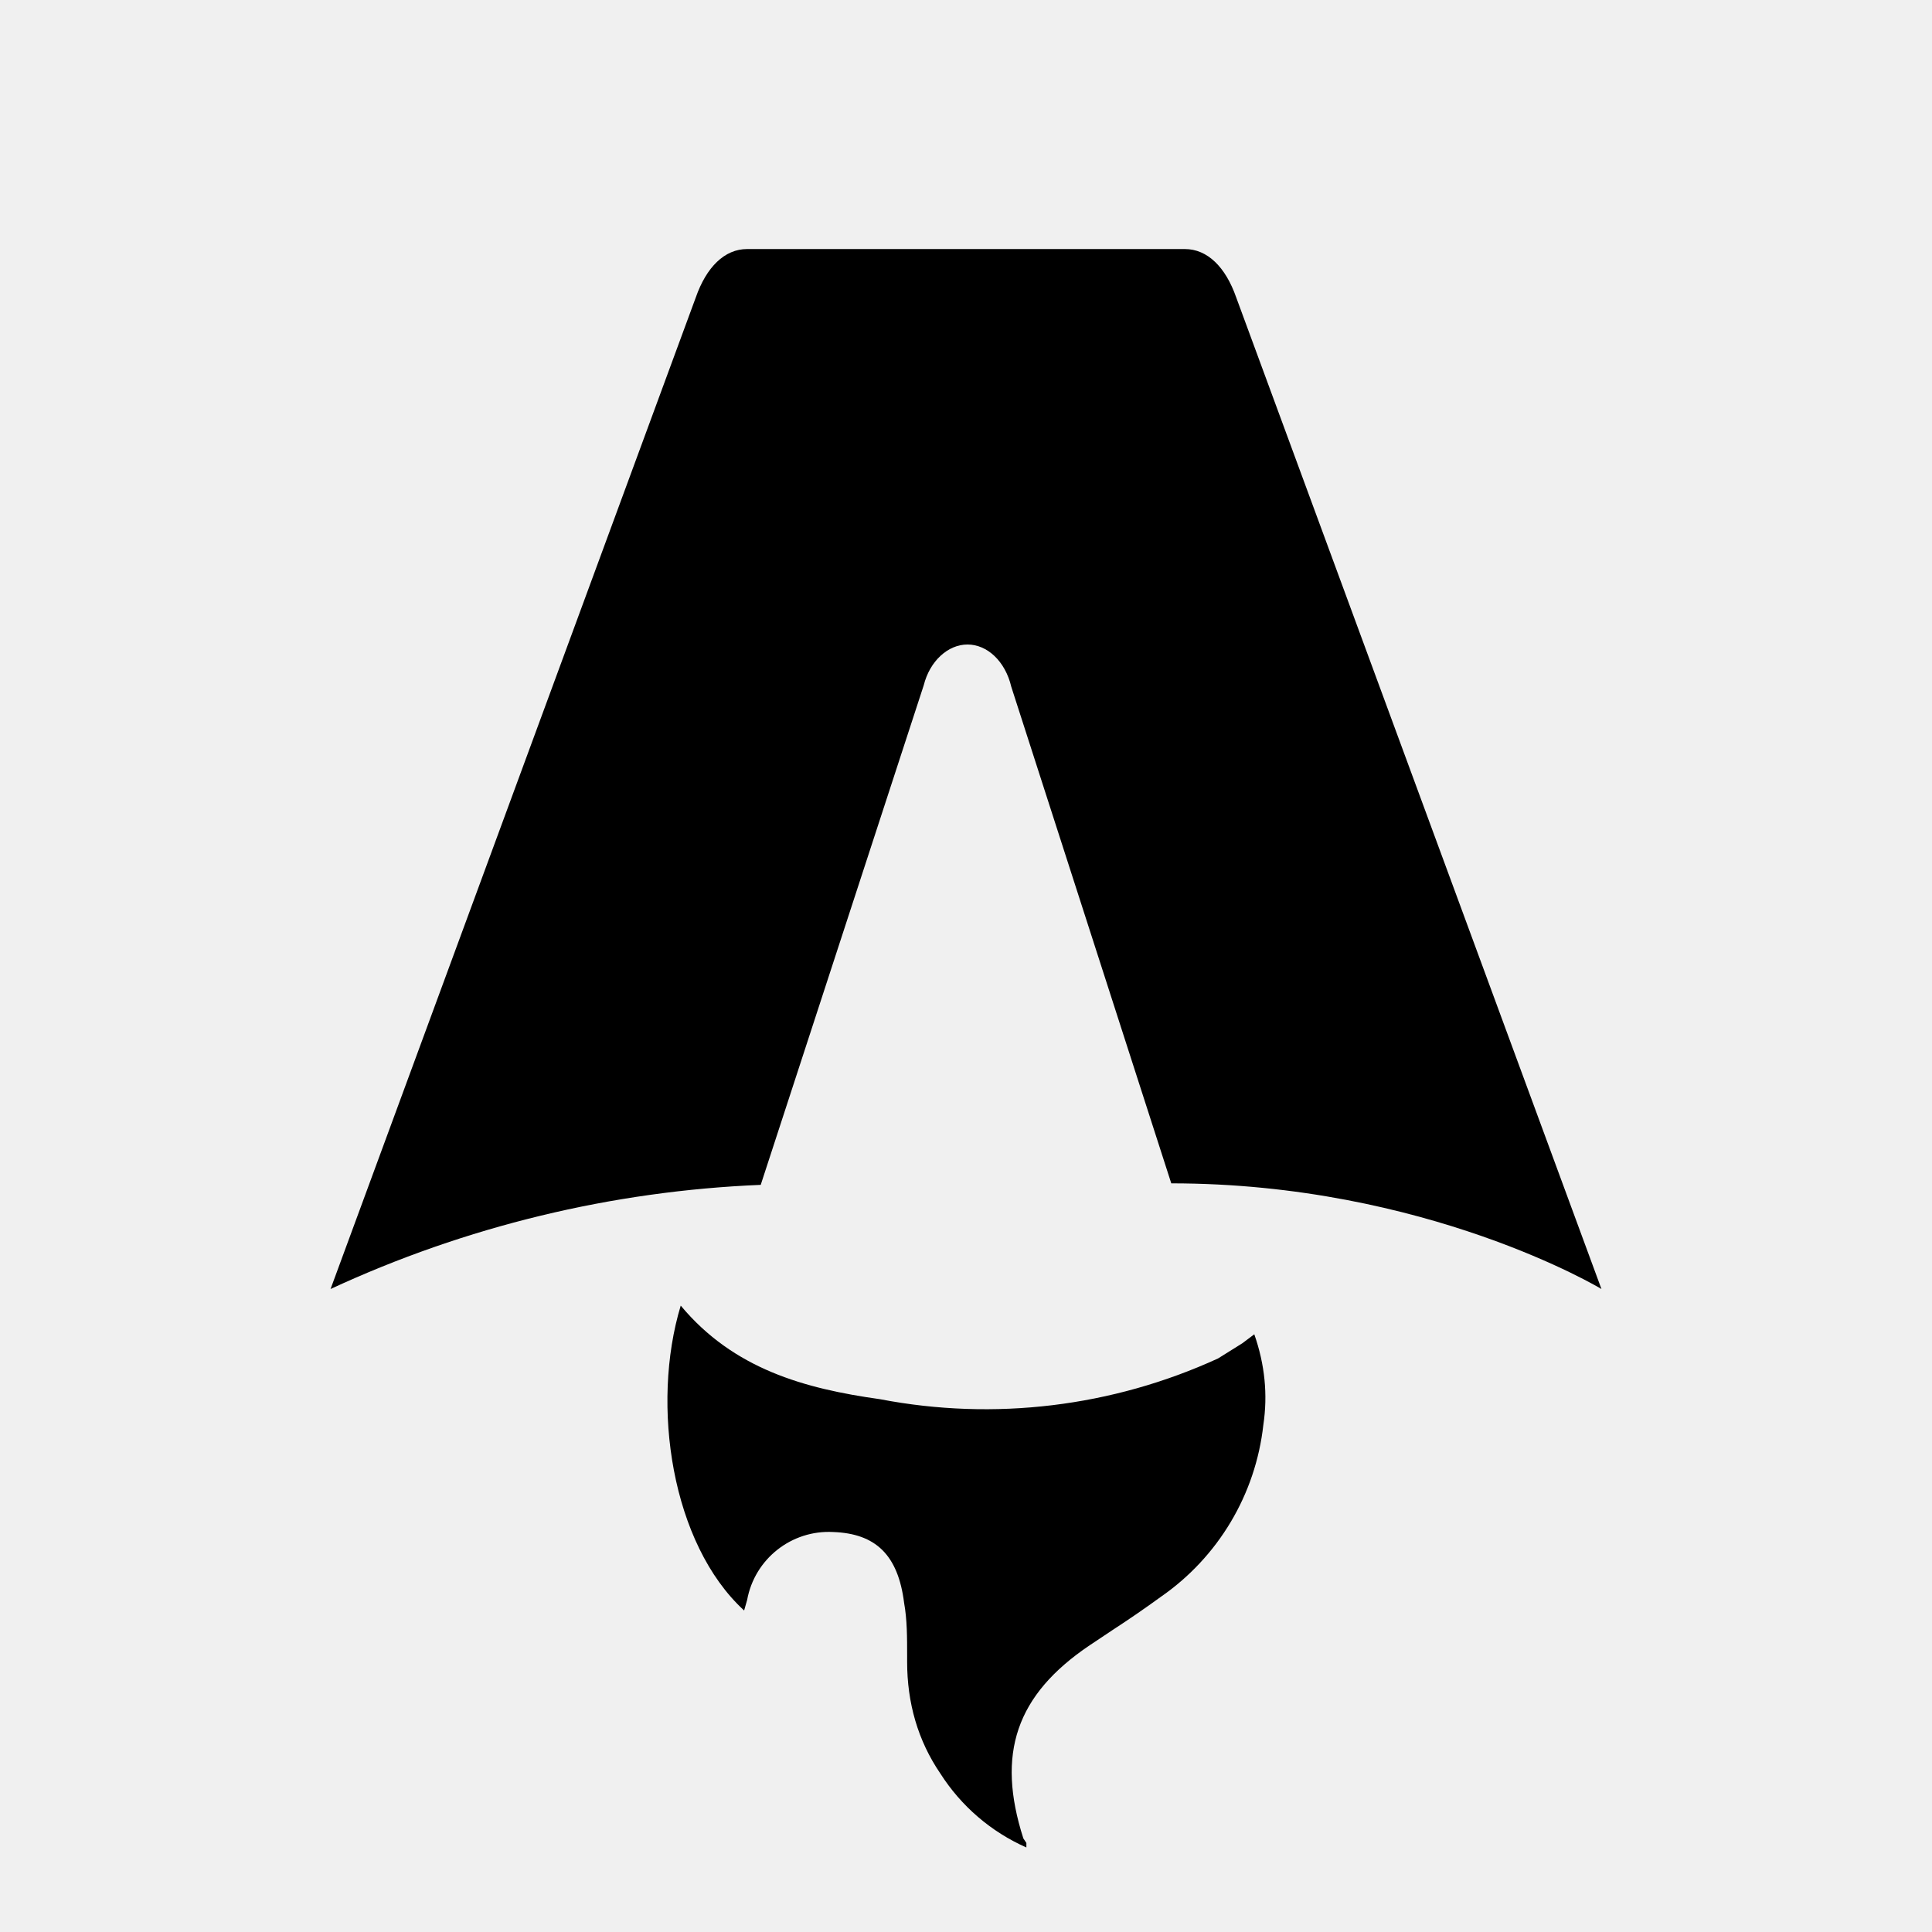
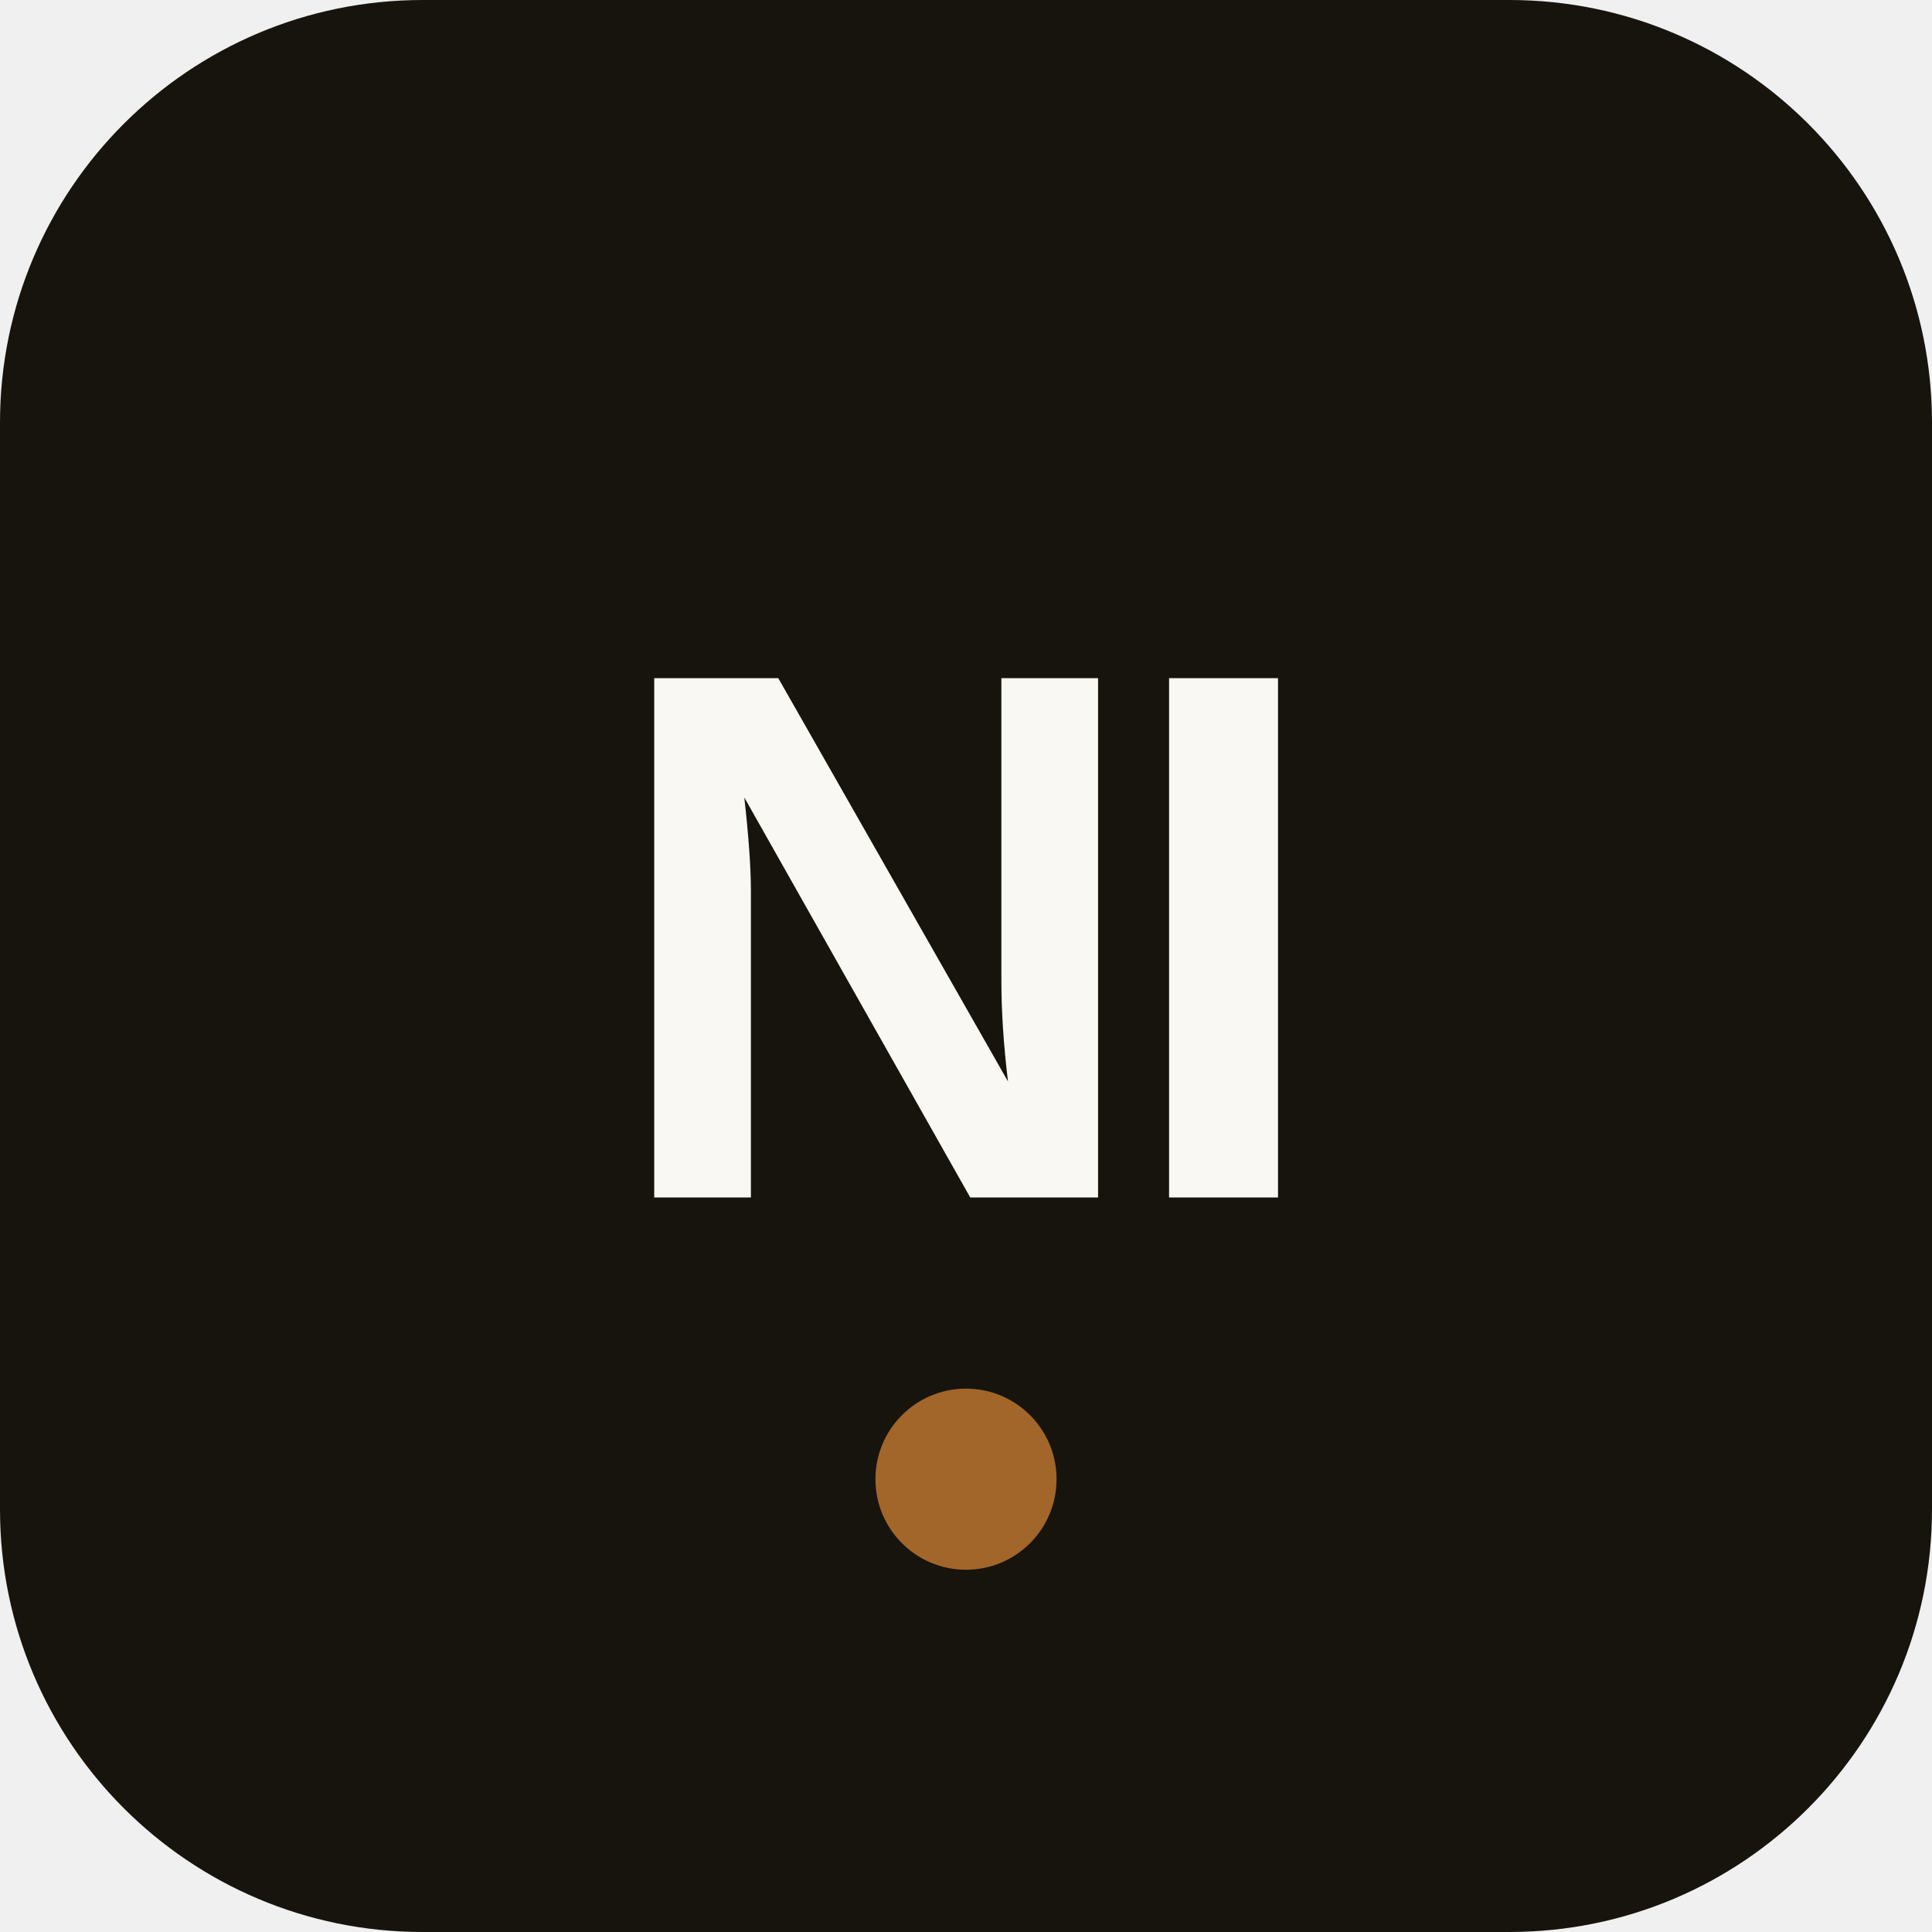
- <svg xmlns="http://www.w3.org/2000/svg" fill="none" viewBox="0 0 128 128">
-   <path d="M50.4 78.5a75.1 75.1 0 0 0-28.5 6.9l24.2-65.7c.7-2 1.9-3.2 3.4-3.2h29c1.5 0 2.7 1.2 3.4 3.2l24.2 65.7s-11.6-7-28.5-7L67 45.5c-.4-1.7-1.6-2.8-2.9-2.8-1.3 0-2.5 1.1-2.9 2.7L50.4 78.5Zm-1.1 28.2Zm-4.2-20.2c-2 6.6-.6 15.8 4.2 20.2a17.5 17.5 0 0 1 .2-.7 5.5 5.5 0 0 1 5.7-4.5c2.8.1 4.3 1.5 4.7 4.7.2 1.1.2 2.3.2 3.5v.4c0 2.7.7 5.2 2.2 7.4a13 13 0 0 0 5.7 4.9v-.3l-.2-.3c-1.8-5.6-.5-9.5 4.4-12.8l1.5-1a73 73 0 0 0 3.2-2.2 16 16 0 0 0 6.8-11.4c.3-2 .1-4-.6-6l-.8.6-1.6 1a37 37 0 0 1-22.4 2.7c-5-.7-9.7-2-13.2-6.2Z" />
-   <style>
-         path { fill: #000; }
-         @media (prefers-color-scheme: dark) {
-             path { fill: #FFF; }
-         }
-     </style>
+ <svg xmlns="http://www.w3.org/2000/svg" viewBox="0 0 64 64" role="img" aria-label="Nem Inventar">
+   <rect width="64" height="64" rx="14" fill="#17140E" />
+   <text x="32" y="31" text-anchor="middle" dominant-baseline="central" font-family="Archivo, Arial, sans-serif" font-weight="700" font-size="25" letter-spacing="-1" fill="#FAF8F3">NI</text>
+   <circle cx="32" cy="49" r="3" fill="#A2652A" />
</svg>
